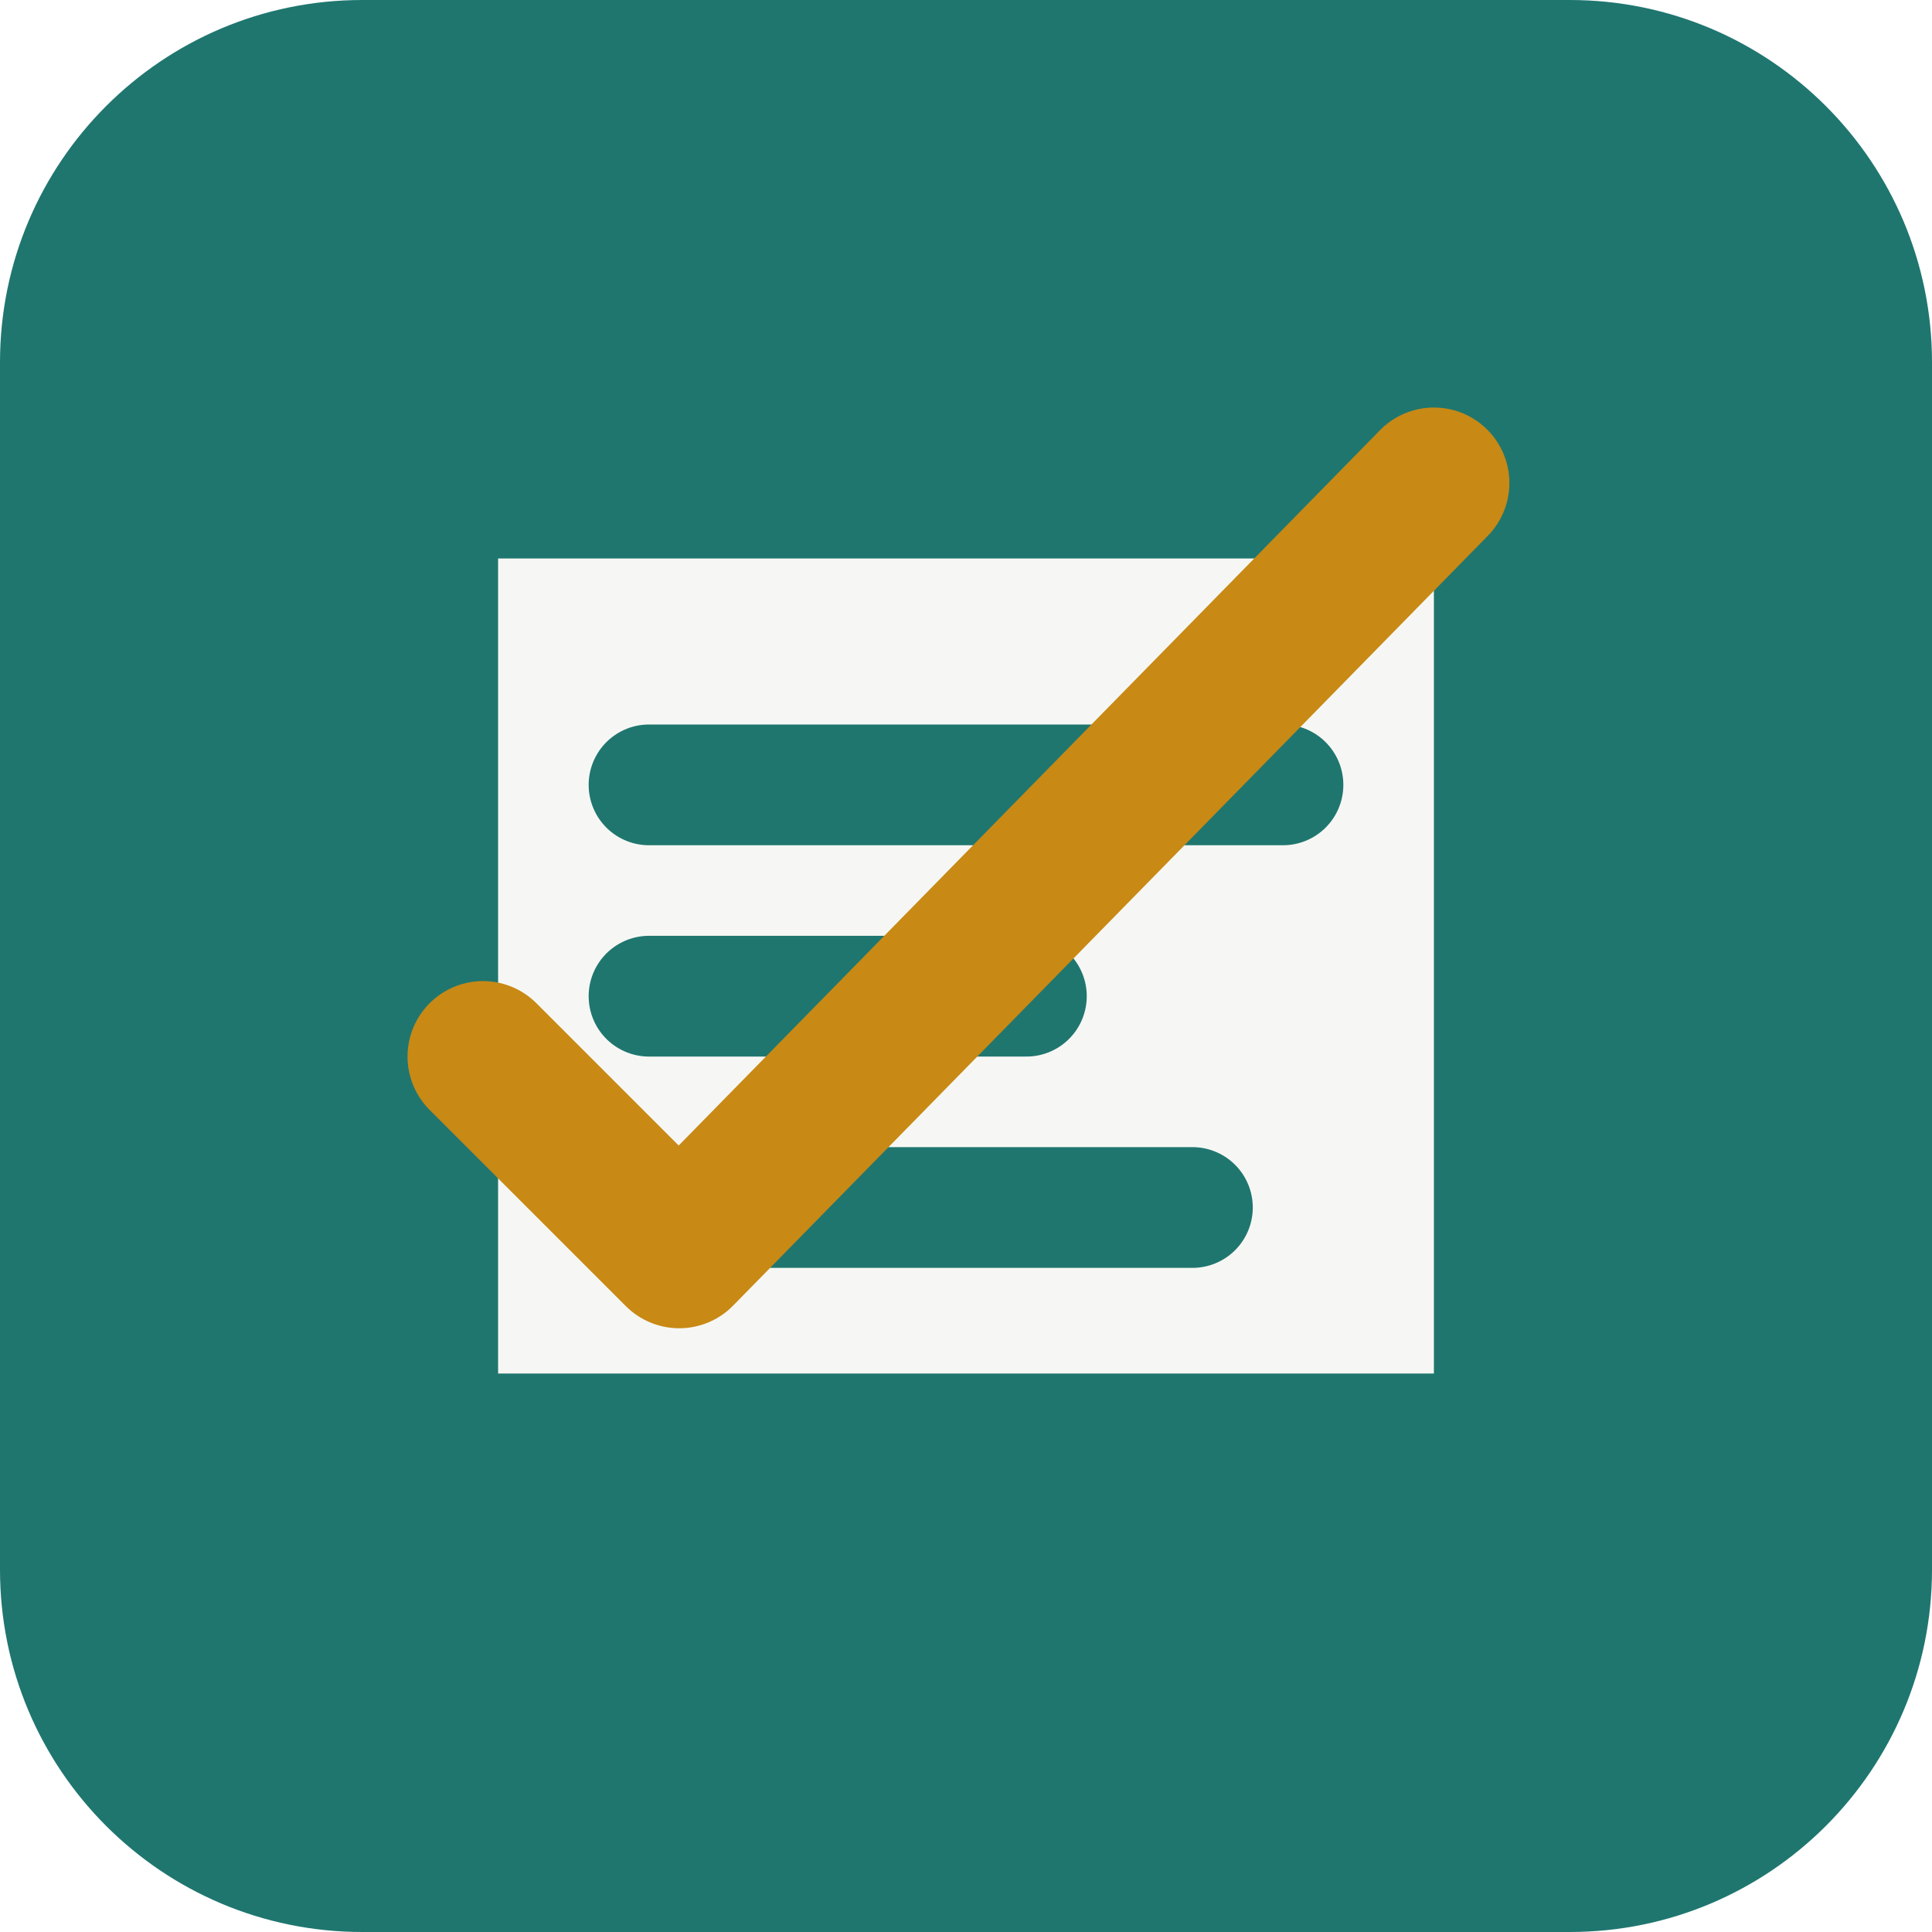
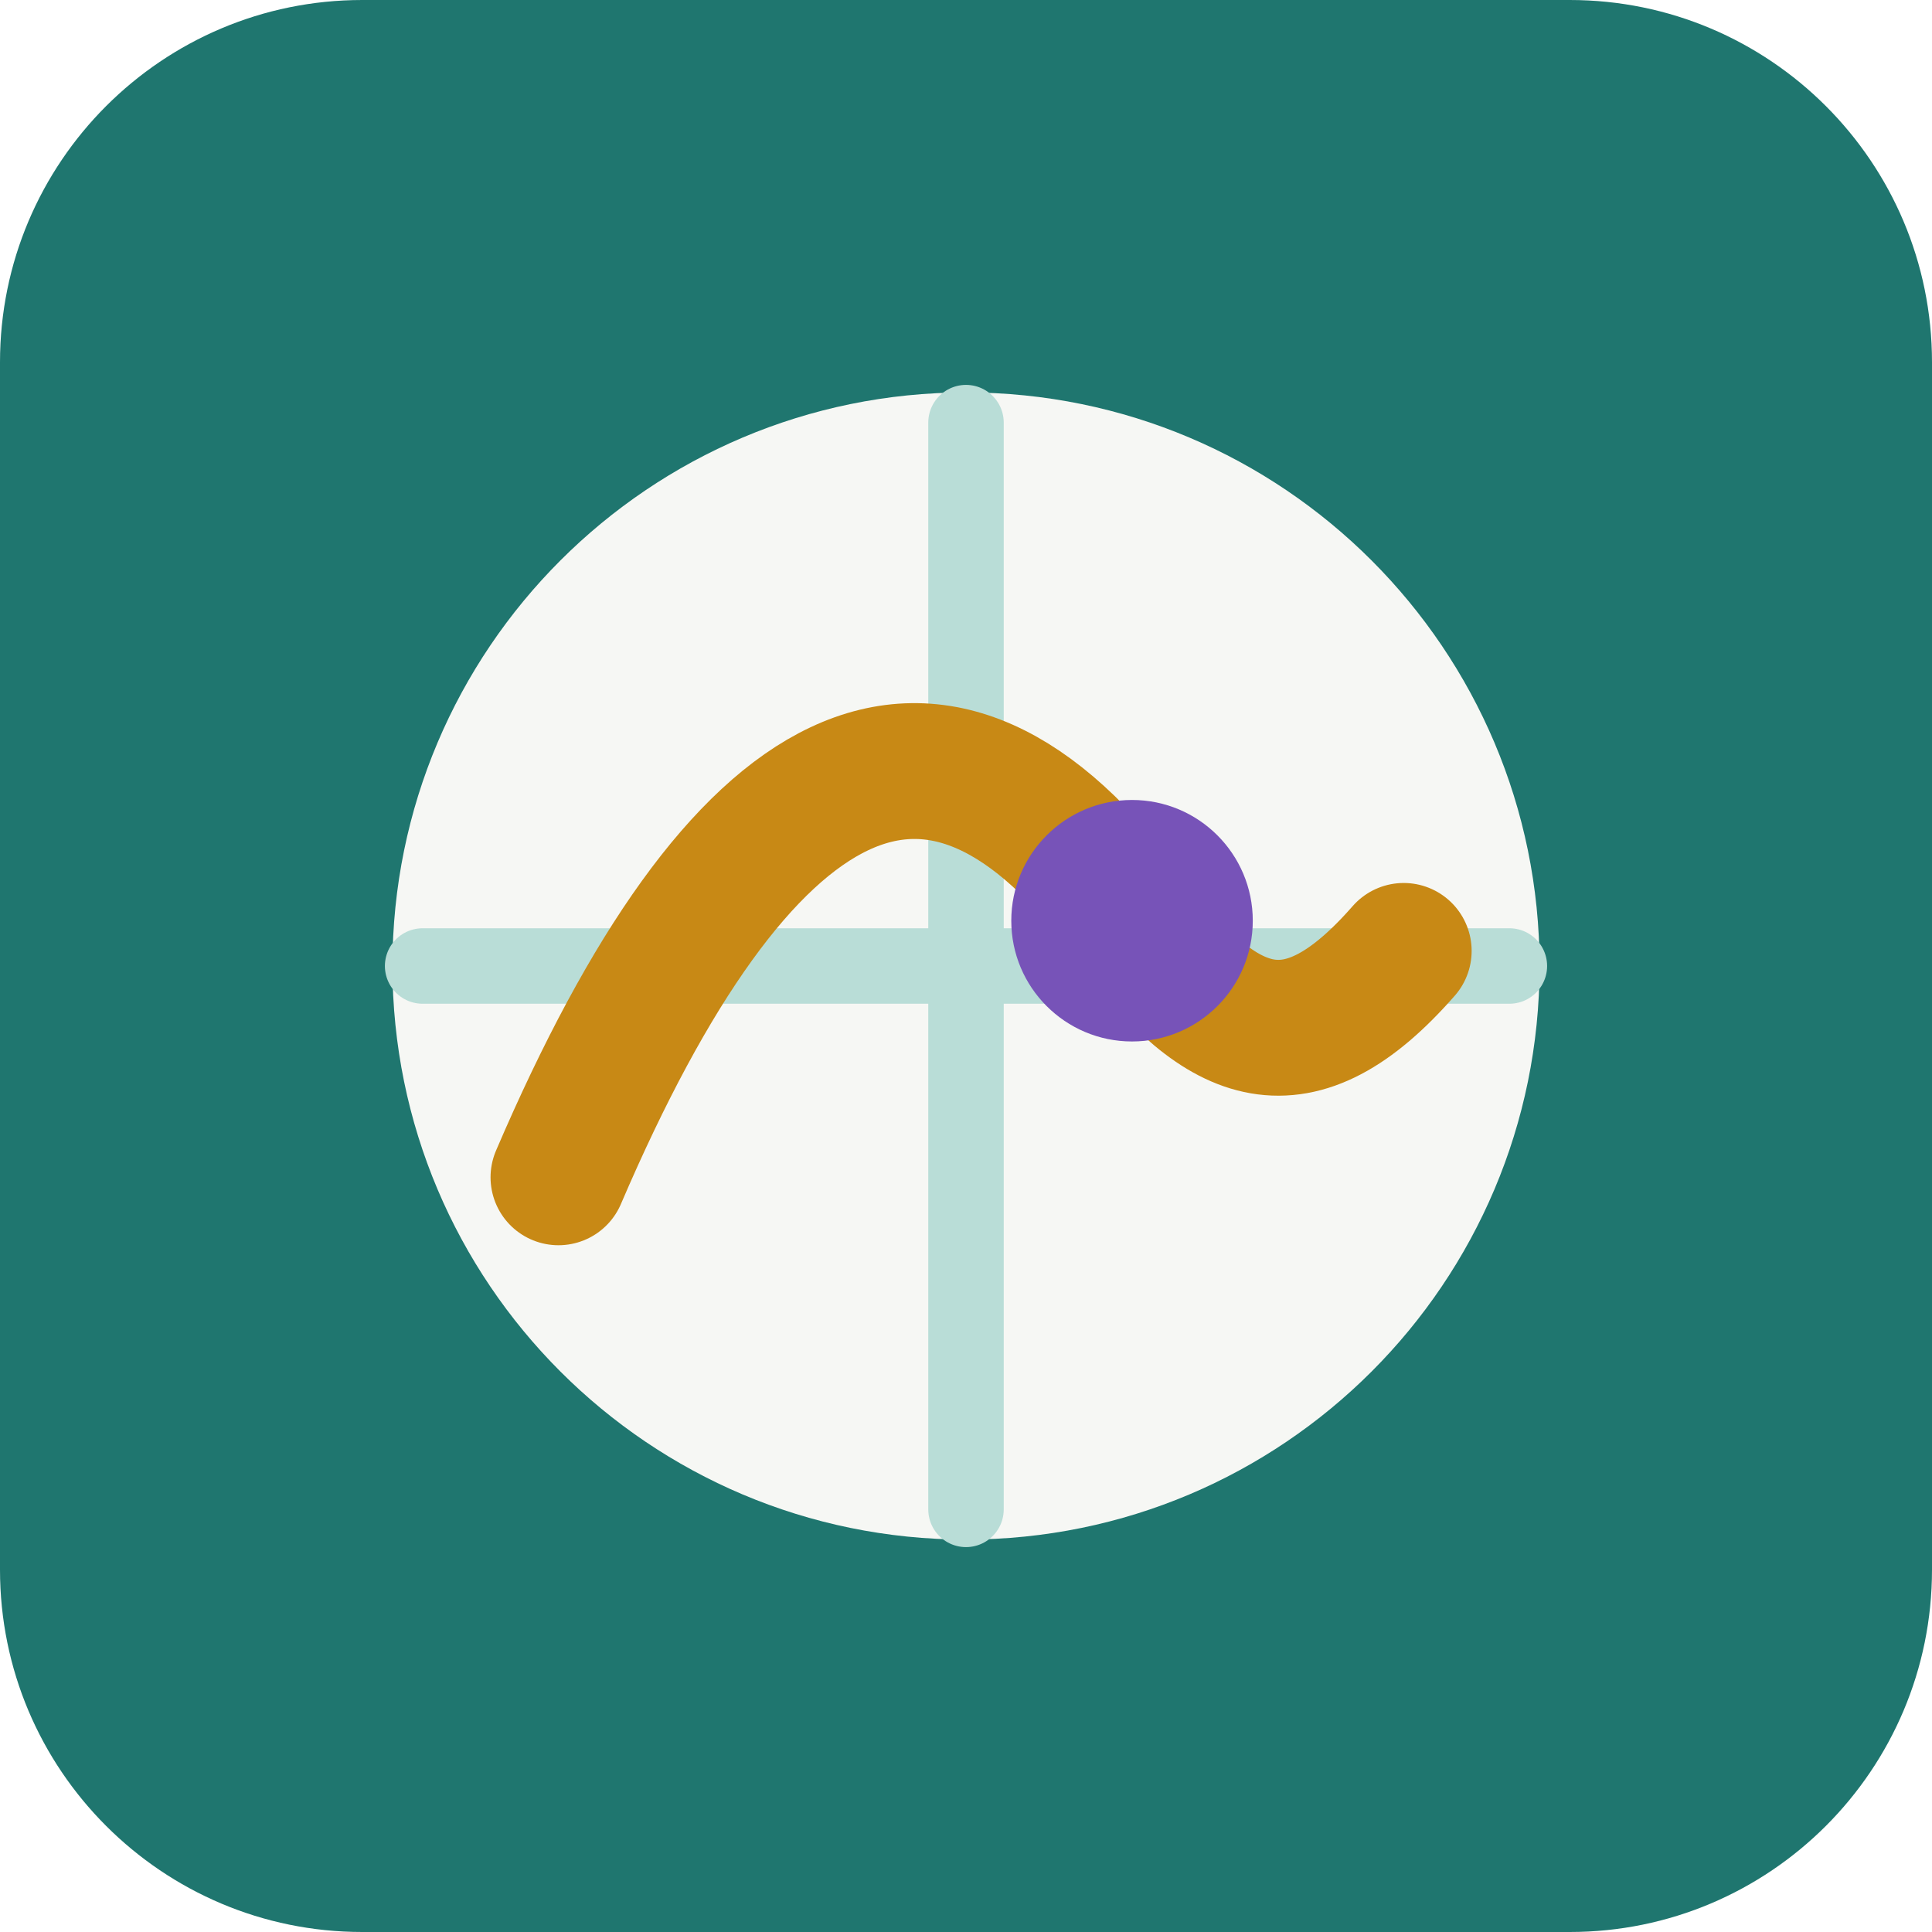
<svg xmlns="http://www.w3.org/2000/svg" viewBox="0 0 128 128">
  <rect width="128" height="128" rx="24" fill="#1f766f" />
-   <path d="M33 37h62v54H33z" fill="#f6f7f4" />
-   <path d="M43 52h42M43 66h25M43 80h36" stroke="#1f766f" stroke-width="8" stroke-linecap="round" />
-   <path d="m32 70 13 13 50-51" fill="none" stroke="#c88915" stroke-width="10" stroke-linecap="round" stroke-linejoin="round" />
+   <circle cx="64" cy="64" r="38" fill="#f6f7f4" />
+   <path d="M64 28v72M28 64h72" stroke="#b9ddd7" stroke-width="5" stroke-linecap="round" />
+   <path d="M37 78c12-28 25-35 38-17 6 8 11 10 18 2" fill="none" stroke="#c88915" stroke-width="9" stroke-linecap="round" stroke-linejoin="round" />
+   <circle cx="75" cy="61" r="8" fill="#7753b8" />
</svg>
